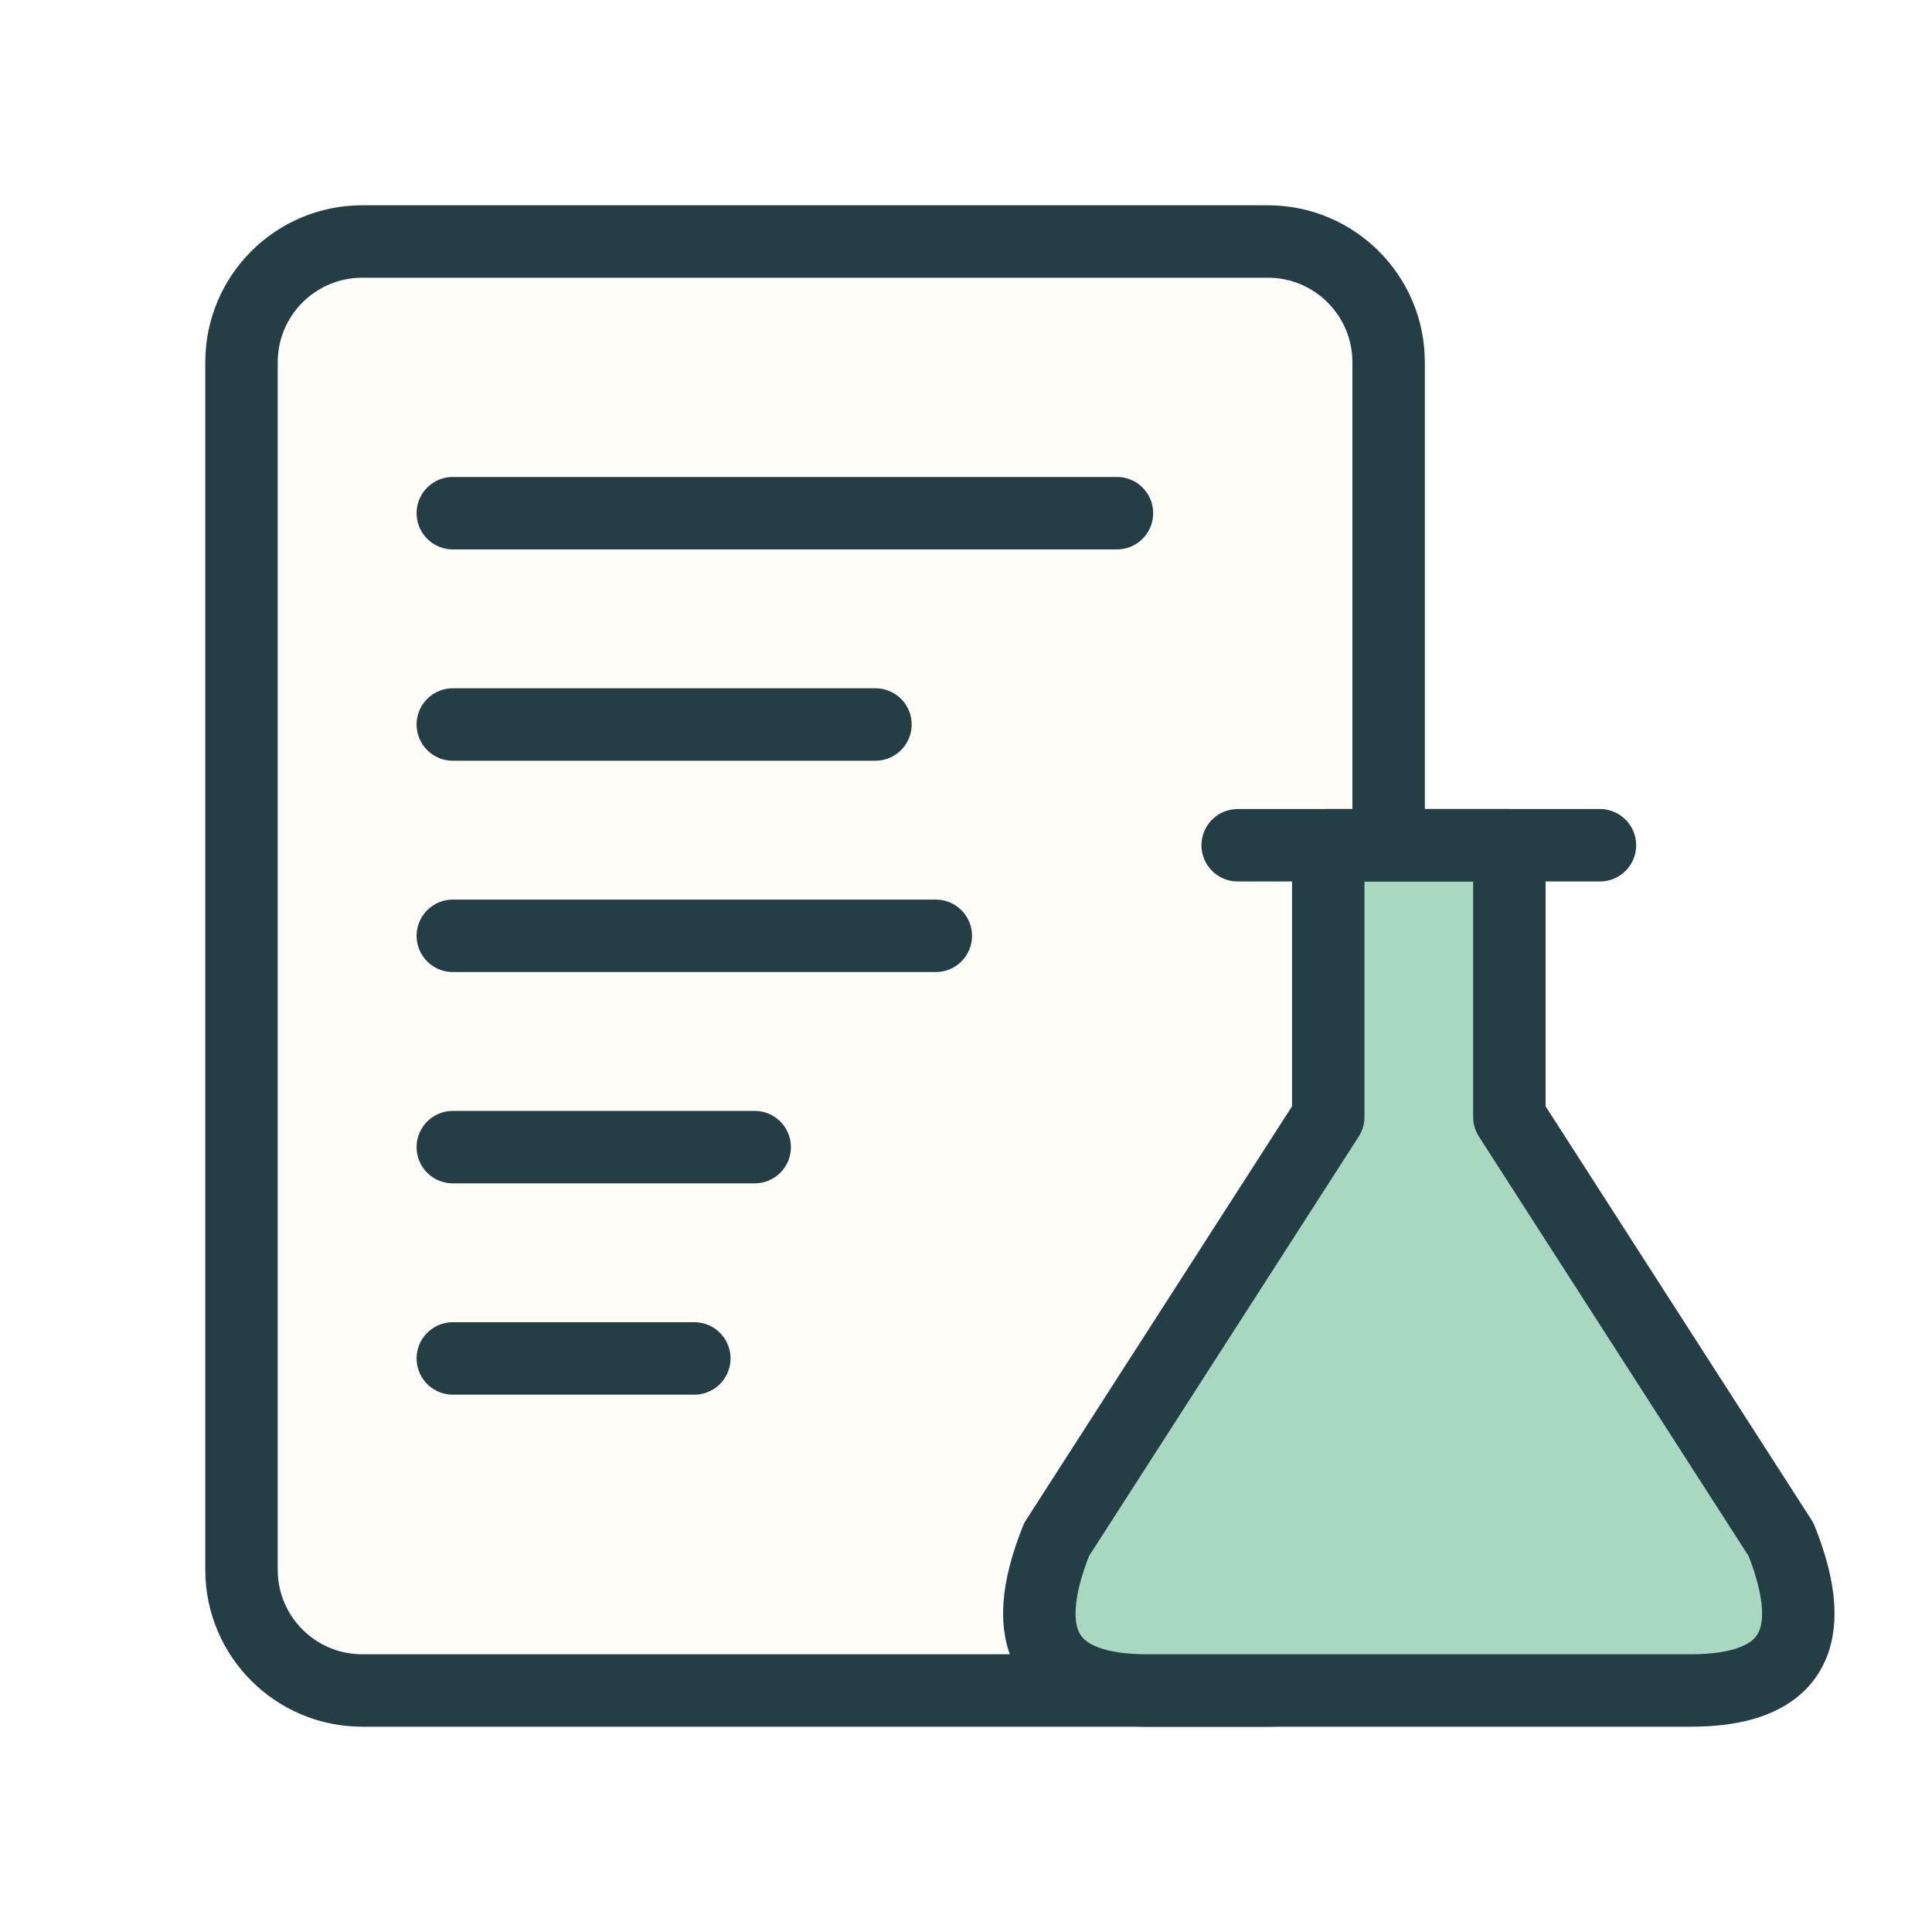
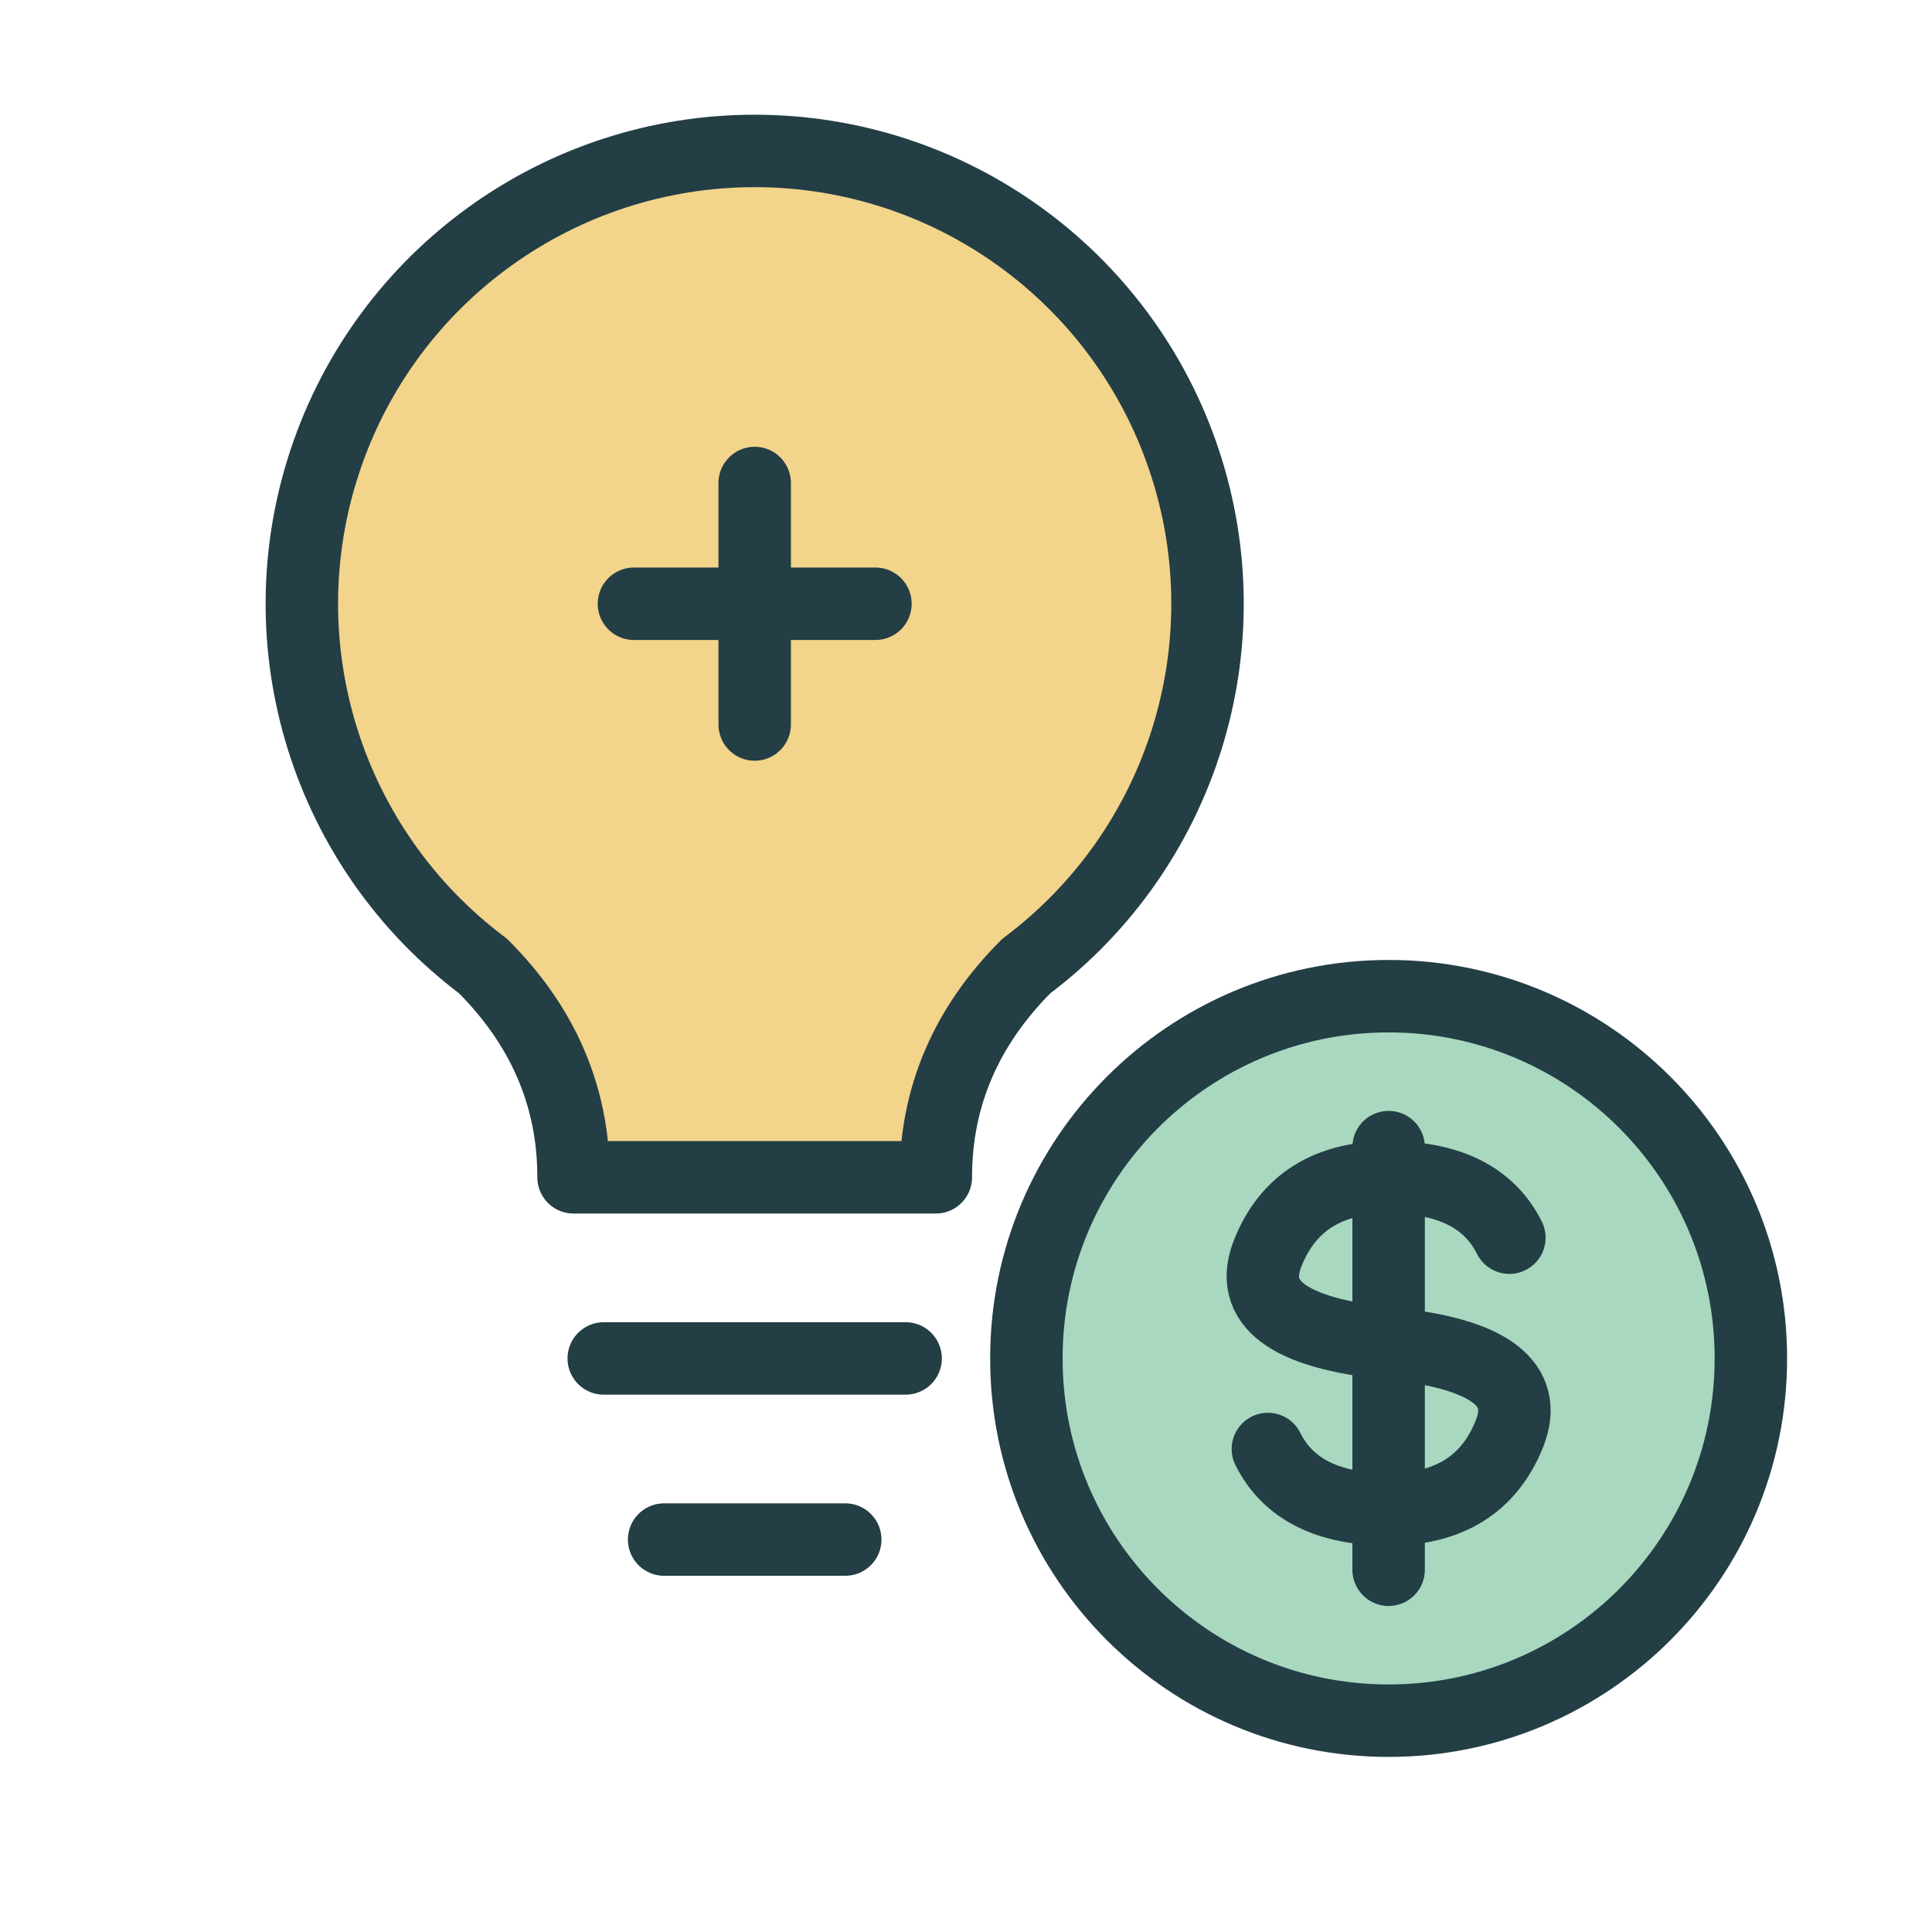
<svg xmlns="http://www.w3.org/2000/svg" width="64" height="64" viewBox="0 0 64 64">
  <g fill="none" stroke="#233E45" stroke-width="2.4" stroke-linecap="round" stroke-linejoin="round">
-     <rect x="8" y="8" width="38" height="48" rx="4" fill="#FFFDF7" />
-     <path d="M15 17h22M15 24h14M15 31h16M15 38h10M15 45h8" />
-     <path fill="#A8D8BF" d="M44 28v9l-9 14q-2 5 3 5h18q5 0 3-5l-9-14v-9Z" />
-     <path d="M41 28h12" />
+     <path fill="#F3D48B" d="M25 5a15 15 0 0 0-9 27q3 3 3 7h12q0-4 3-7A15 15 0 0 0 25 5Z" />
+     <path d="M20 45h10M22 51h6" />
+     <path d="M25 16v8m-4-4h8" />
+     <circle cx="46" cy="45" r="12" fill="#A8D8BF" />
+     <path d="M46 38v14m4-11q-1-2-4-2t-4 2.5 4 3 4 3-4 2.5-4-2" />
  </g>
</svg>
